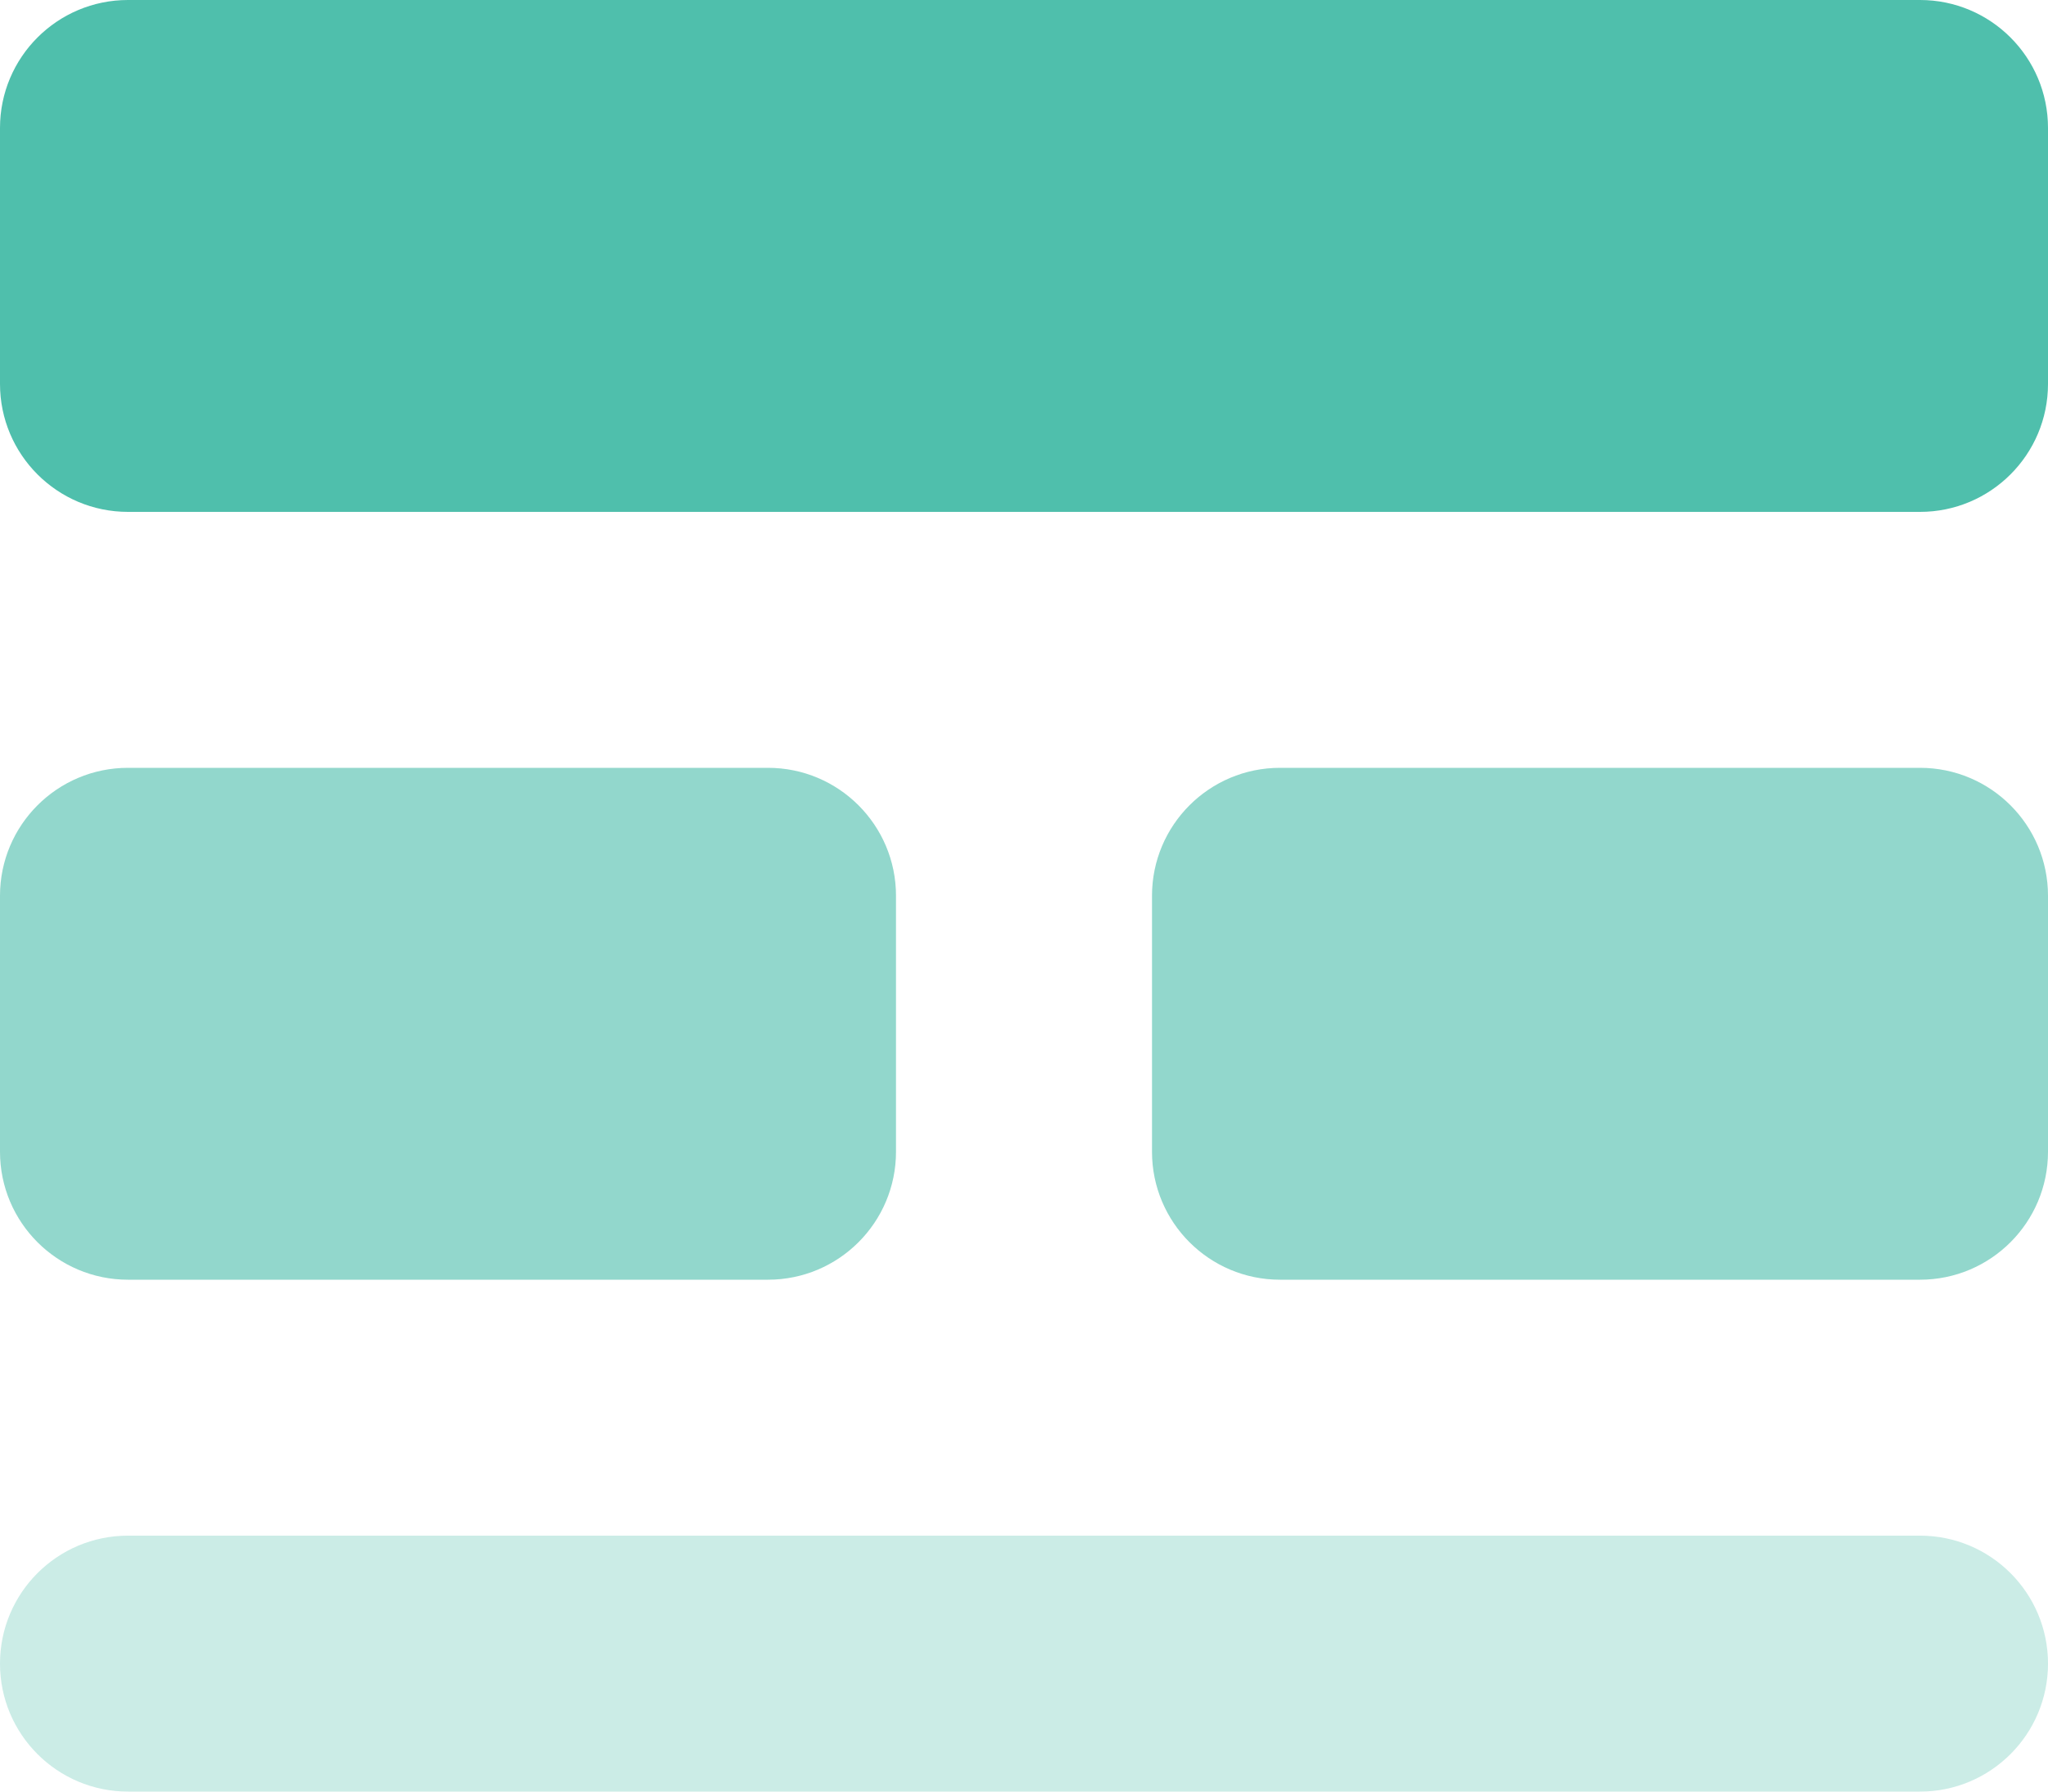
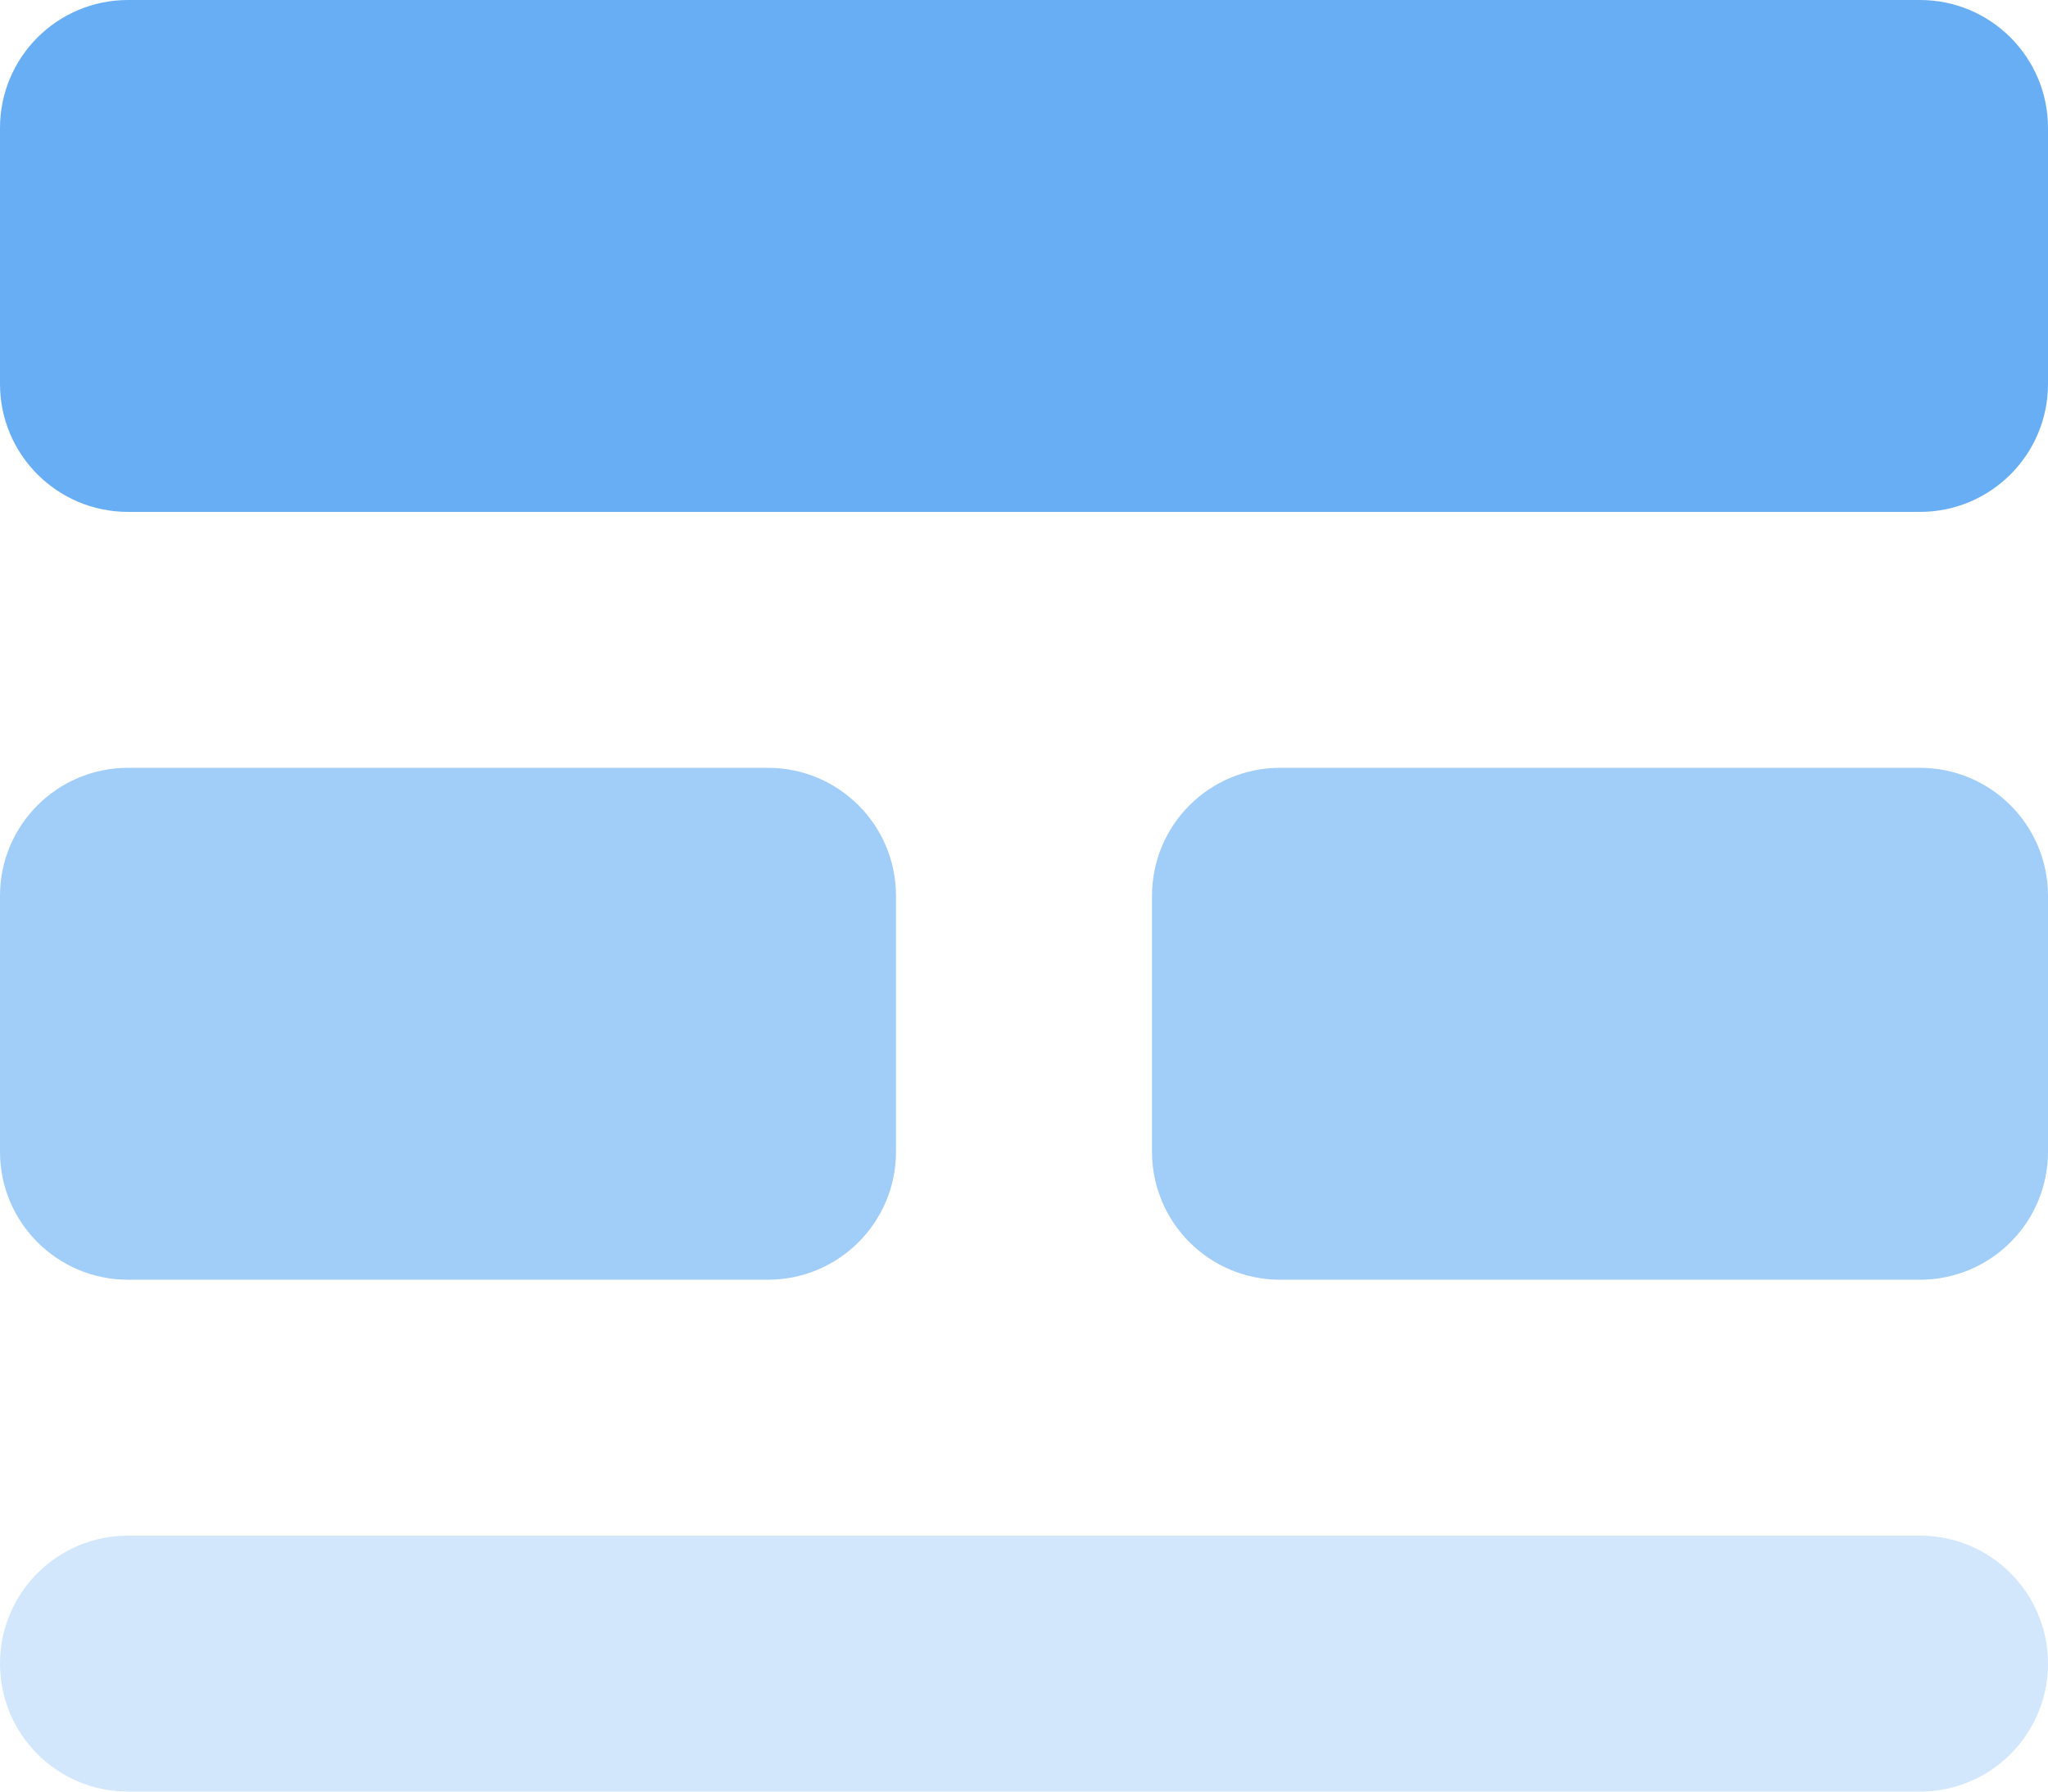
<svg xmlns="http://www.w3.org/2000/svg" viewBox="0 0 16 14" role="img" aria-label="Agentiik">
-   <g fill="#4FBFAC">
+   <g fill="#68AEF5">
    <rect x="0" y="0" width="16" height="4" rx="1" />
    <g opacity="0.62">
      <rect x="0" y="6" width="7" height="4" rx="1" />
      <rect x="9" y="6" width="7" height="4" rx="1" />
    </g>
    <g opacity="0.3">
      <rect x="0" y="12" width="16" height="2" rx="1" />
    </g>
  </g>
</svg>
